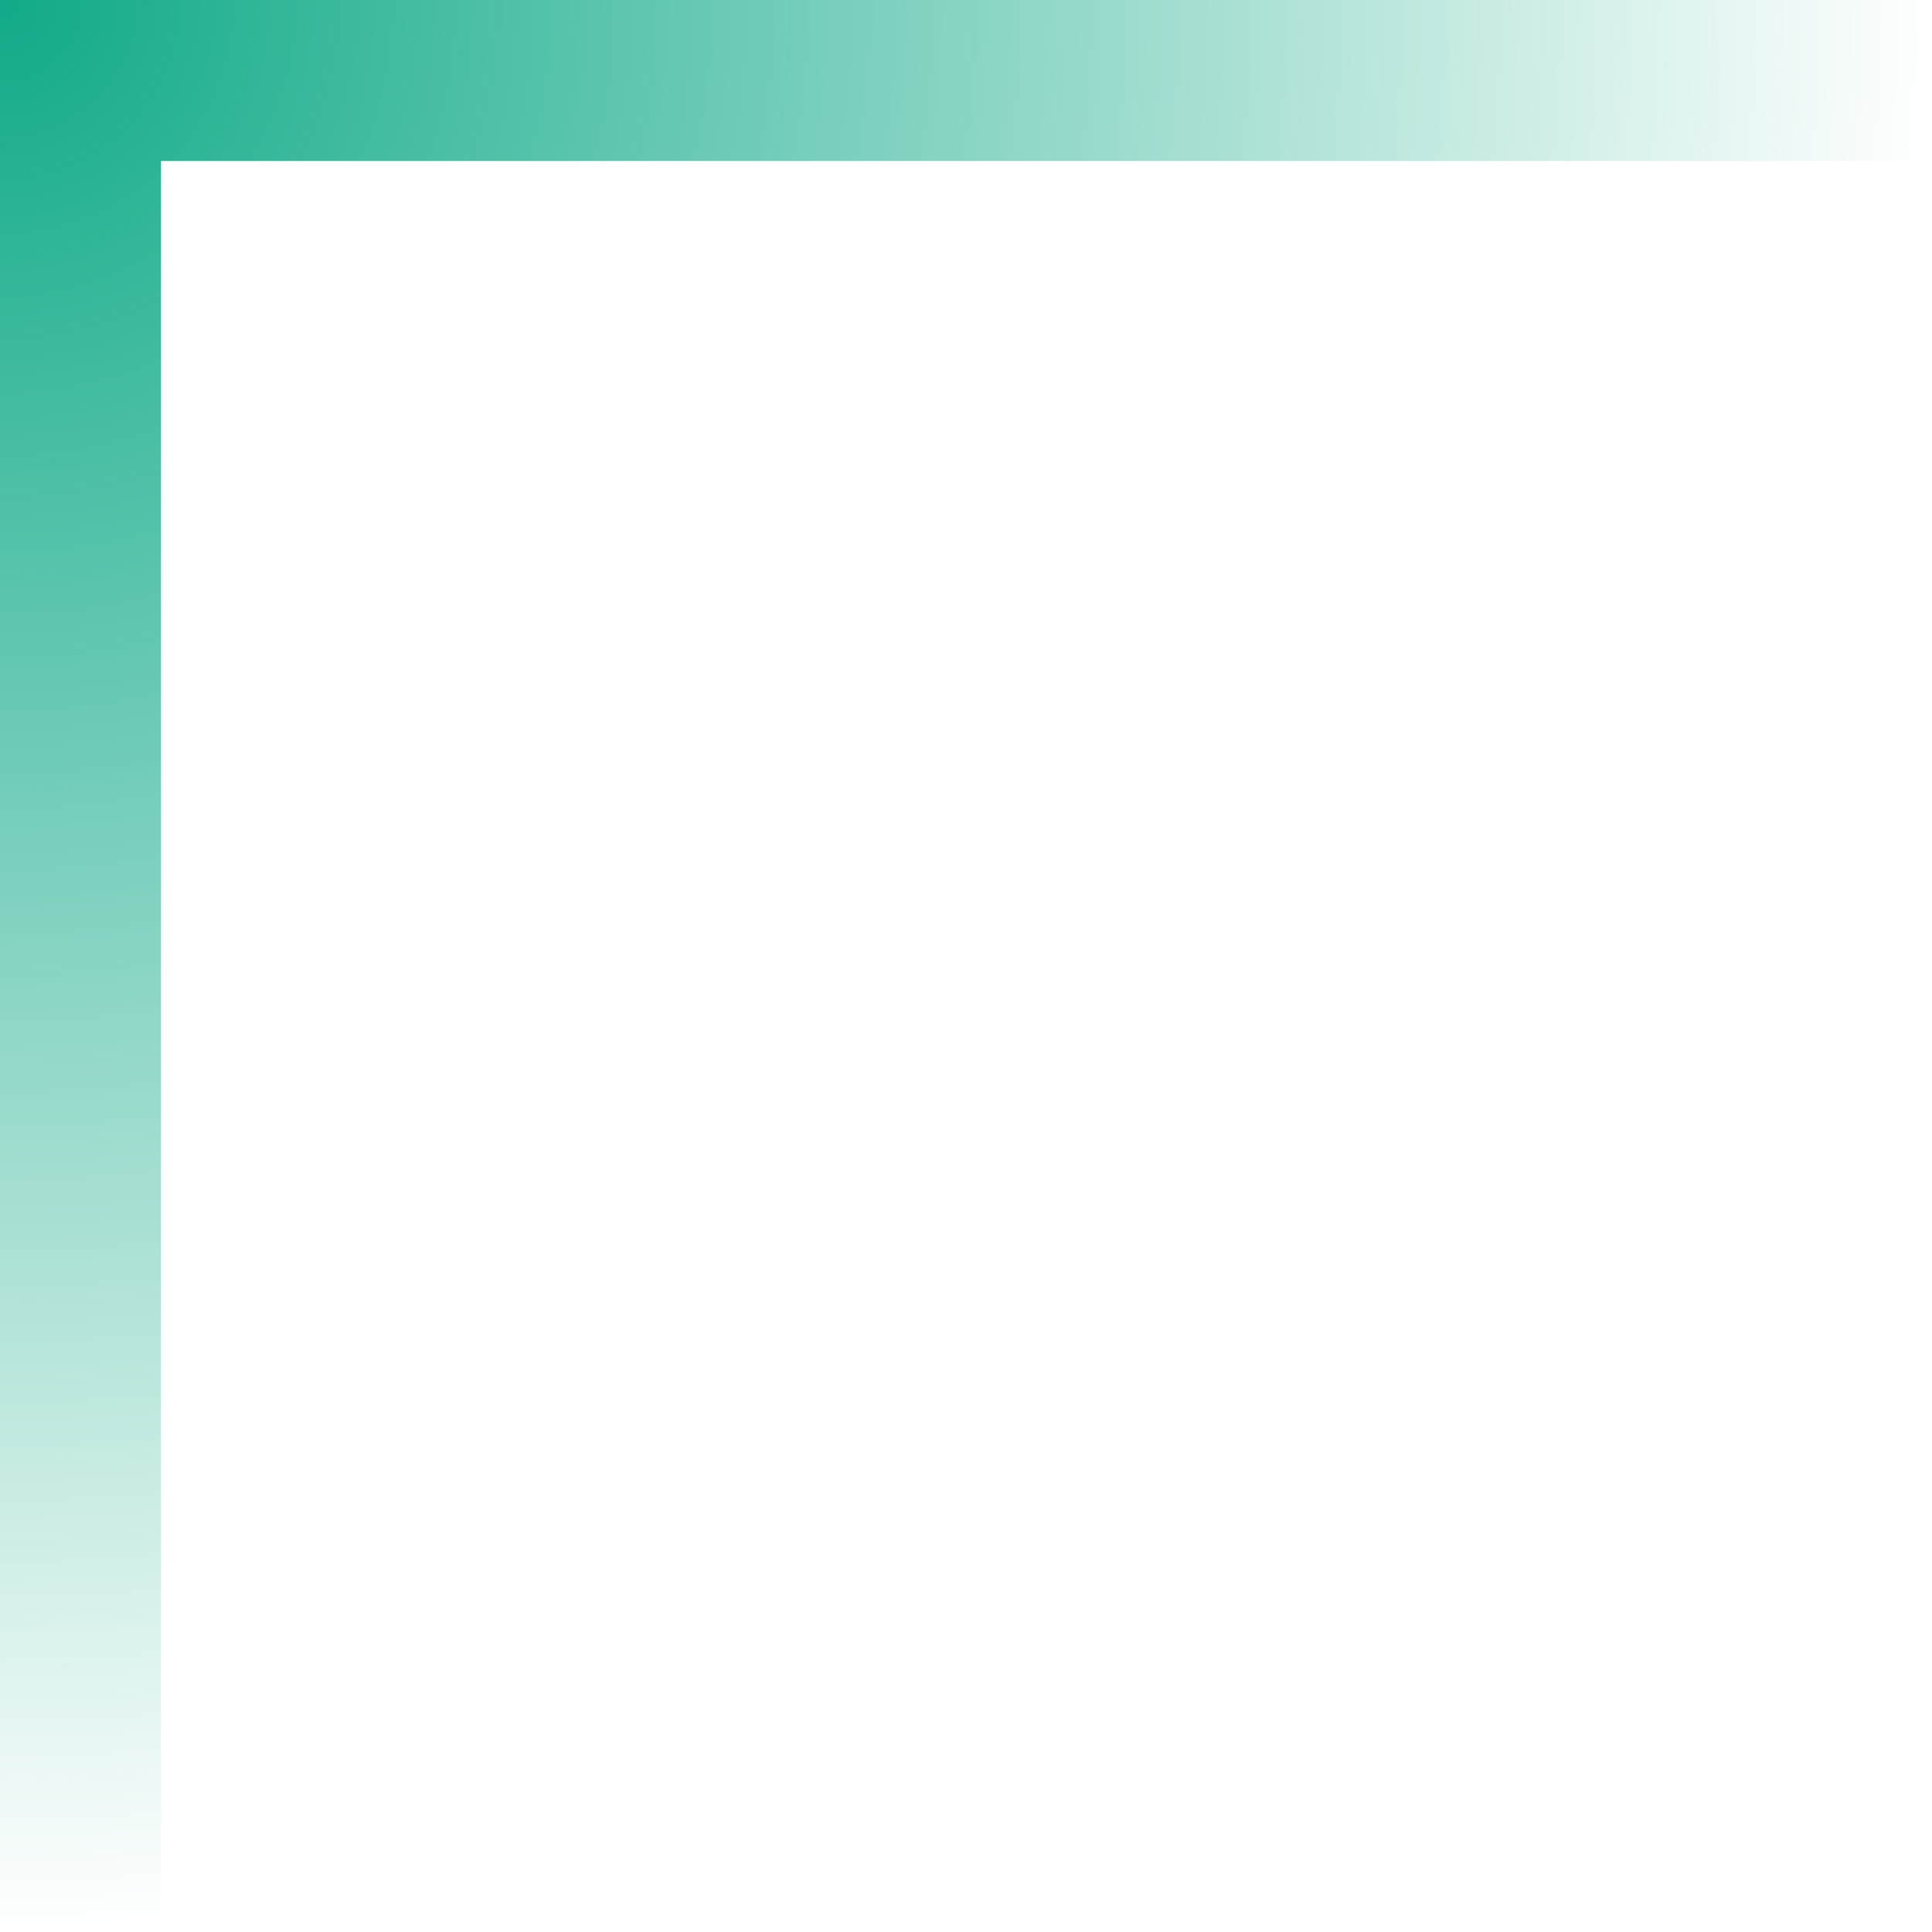
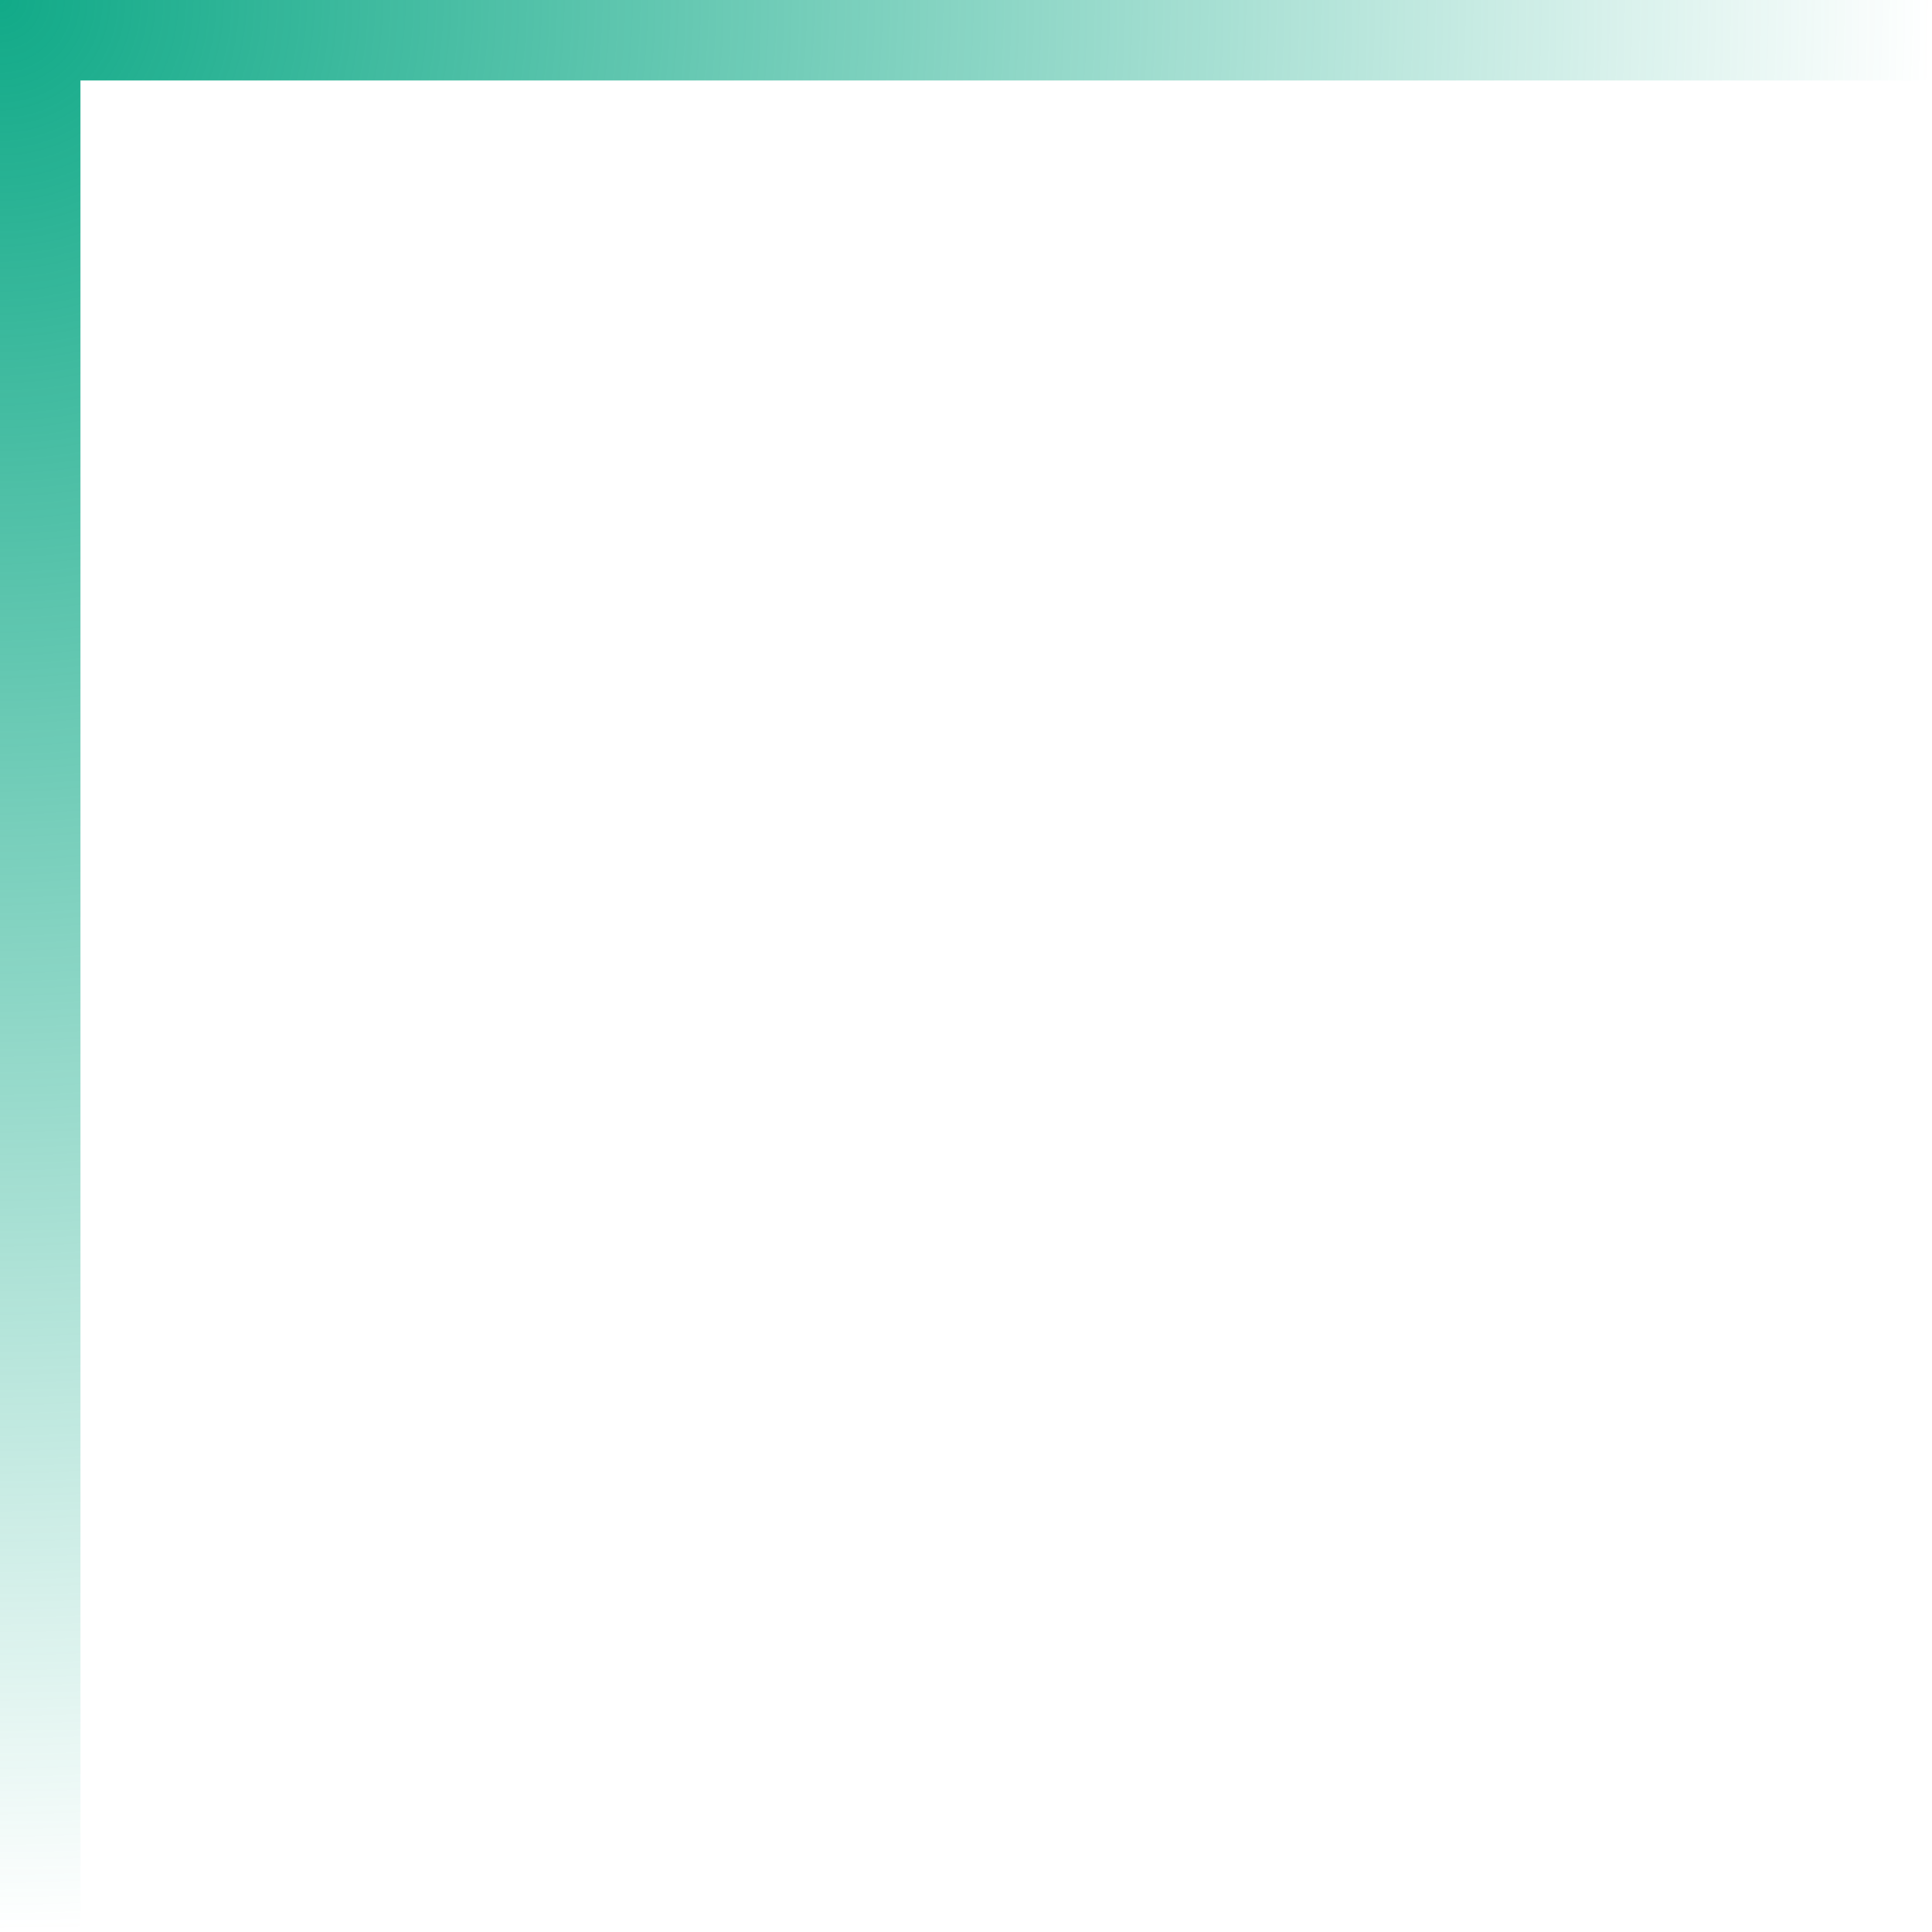
<svg xmlns="http://www.w3.org/2000/svg" xmlns:xlink="http://www.w3.org/1999/xlink" width="48" height="48">
  <defs>
    <clipPath>
      <rect width="36" height="36" opacity="0.3" fill="#bada55" stroke-linejoin="round" stroke-width="2" />
    </clipPath>
    <linearGradient id="0">
      <stop stop-color="#11aa88" />
      <stop stop-opacity="0" stop-color="#11aa88" offset="1" />
    </linearGradient>
    <radialGradient xlink:href="#0" id="1" gradientUnits="userSpaceOnUse" gradientTransform="matrix(1.685266,0,0,1.685267,-10.98433,-17.27398)" cx="6.518" cy="10.25" r="28.482" />
  </defs>
-   <path d="M 0 0 L 0 48 C 1.349 48 2.679 47.922 4 47.812 L 4 4 L 47.812 4 C 47.922 2.679 48 1.349 48 0 L 0 0 z " fill="url(#1)" />
+   <path d="M 0 0 L 0 48 C 0.675 48 1.334 47.971 2 47.938 L 2 2 L 47.938 2 C 47.971 1.334 48 0.675 48 0 L 0 0 z " fill="url(#1)" />
</svg>
